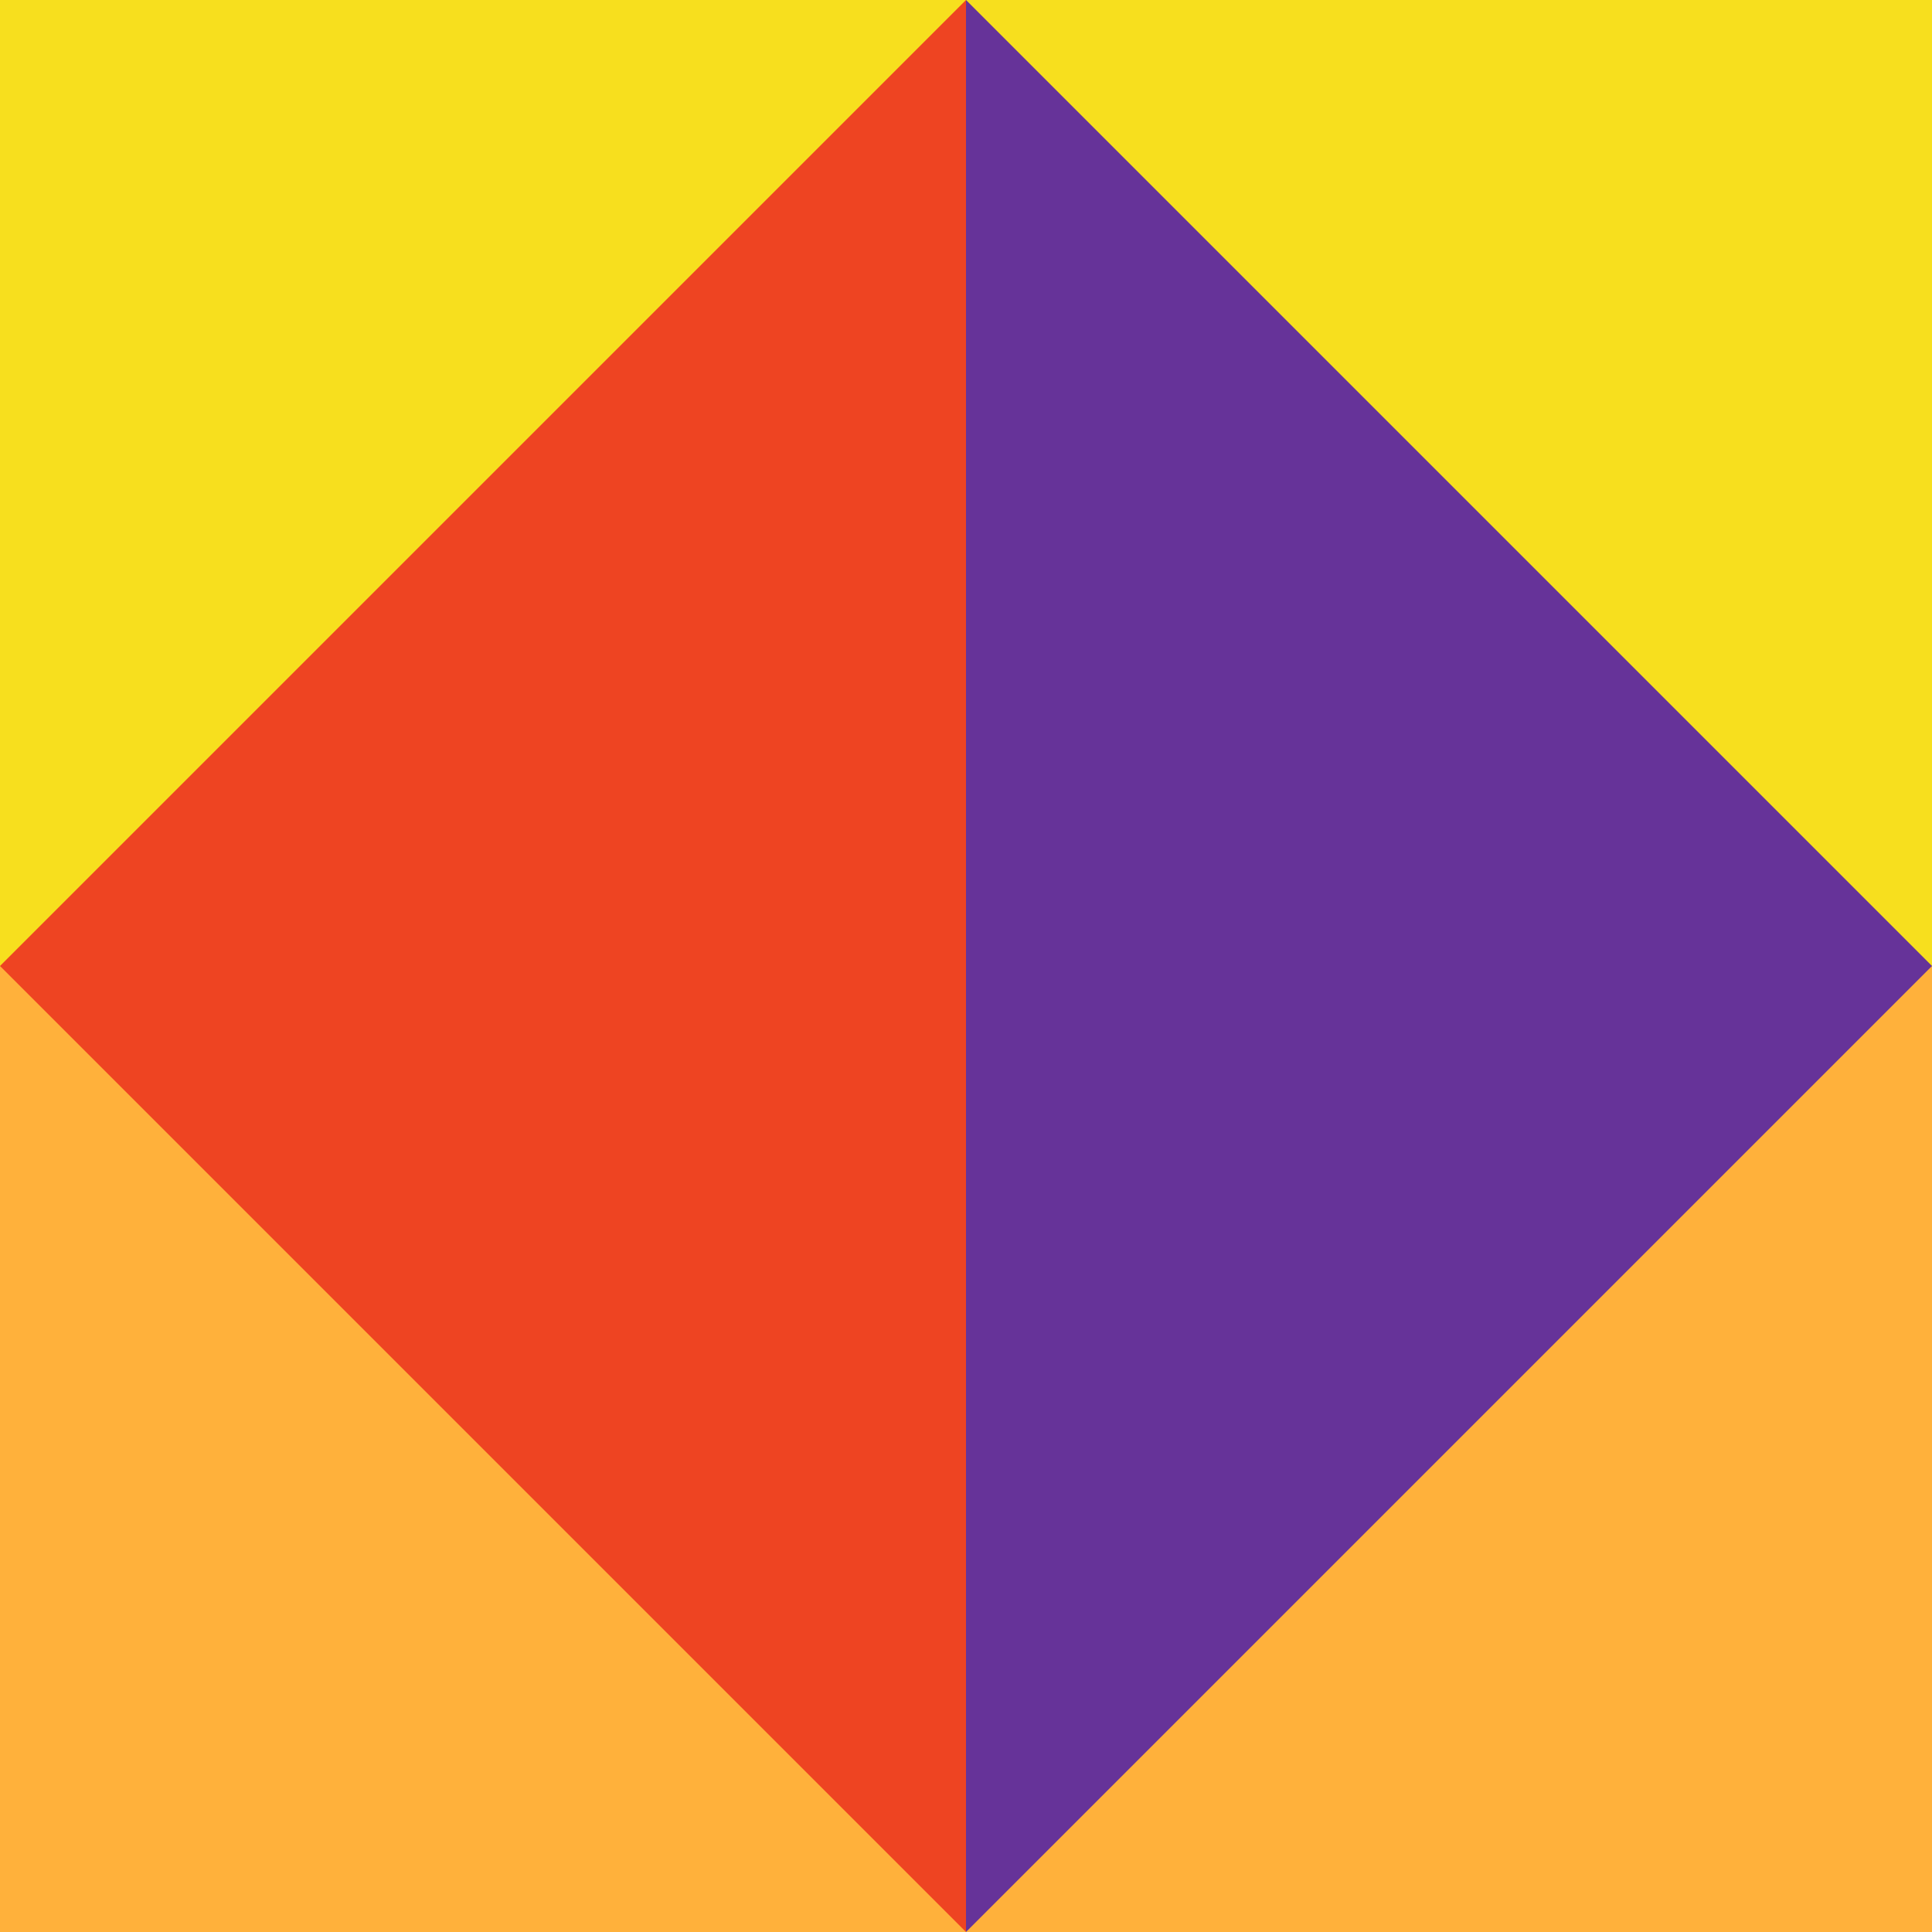
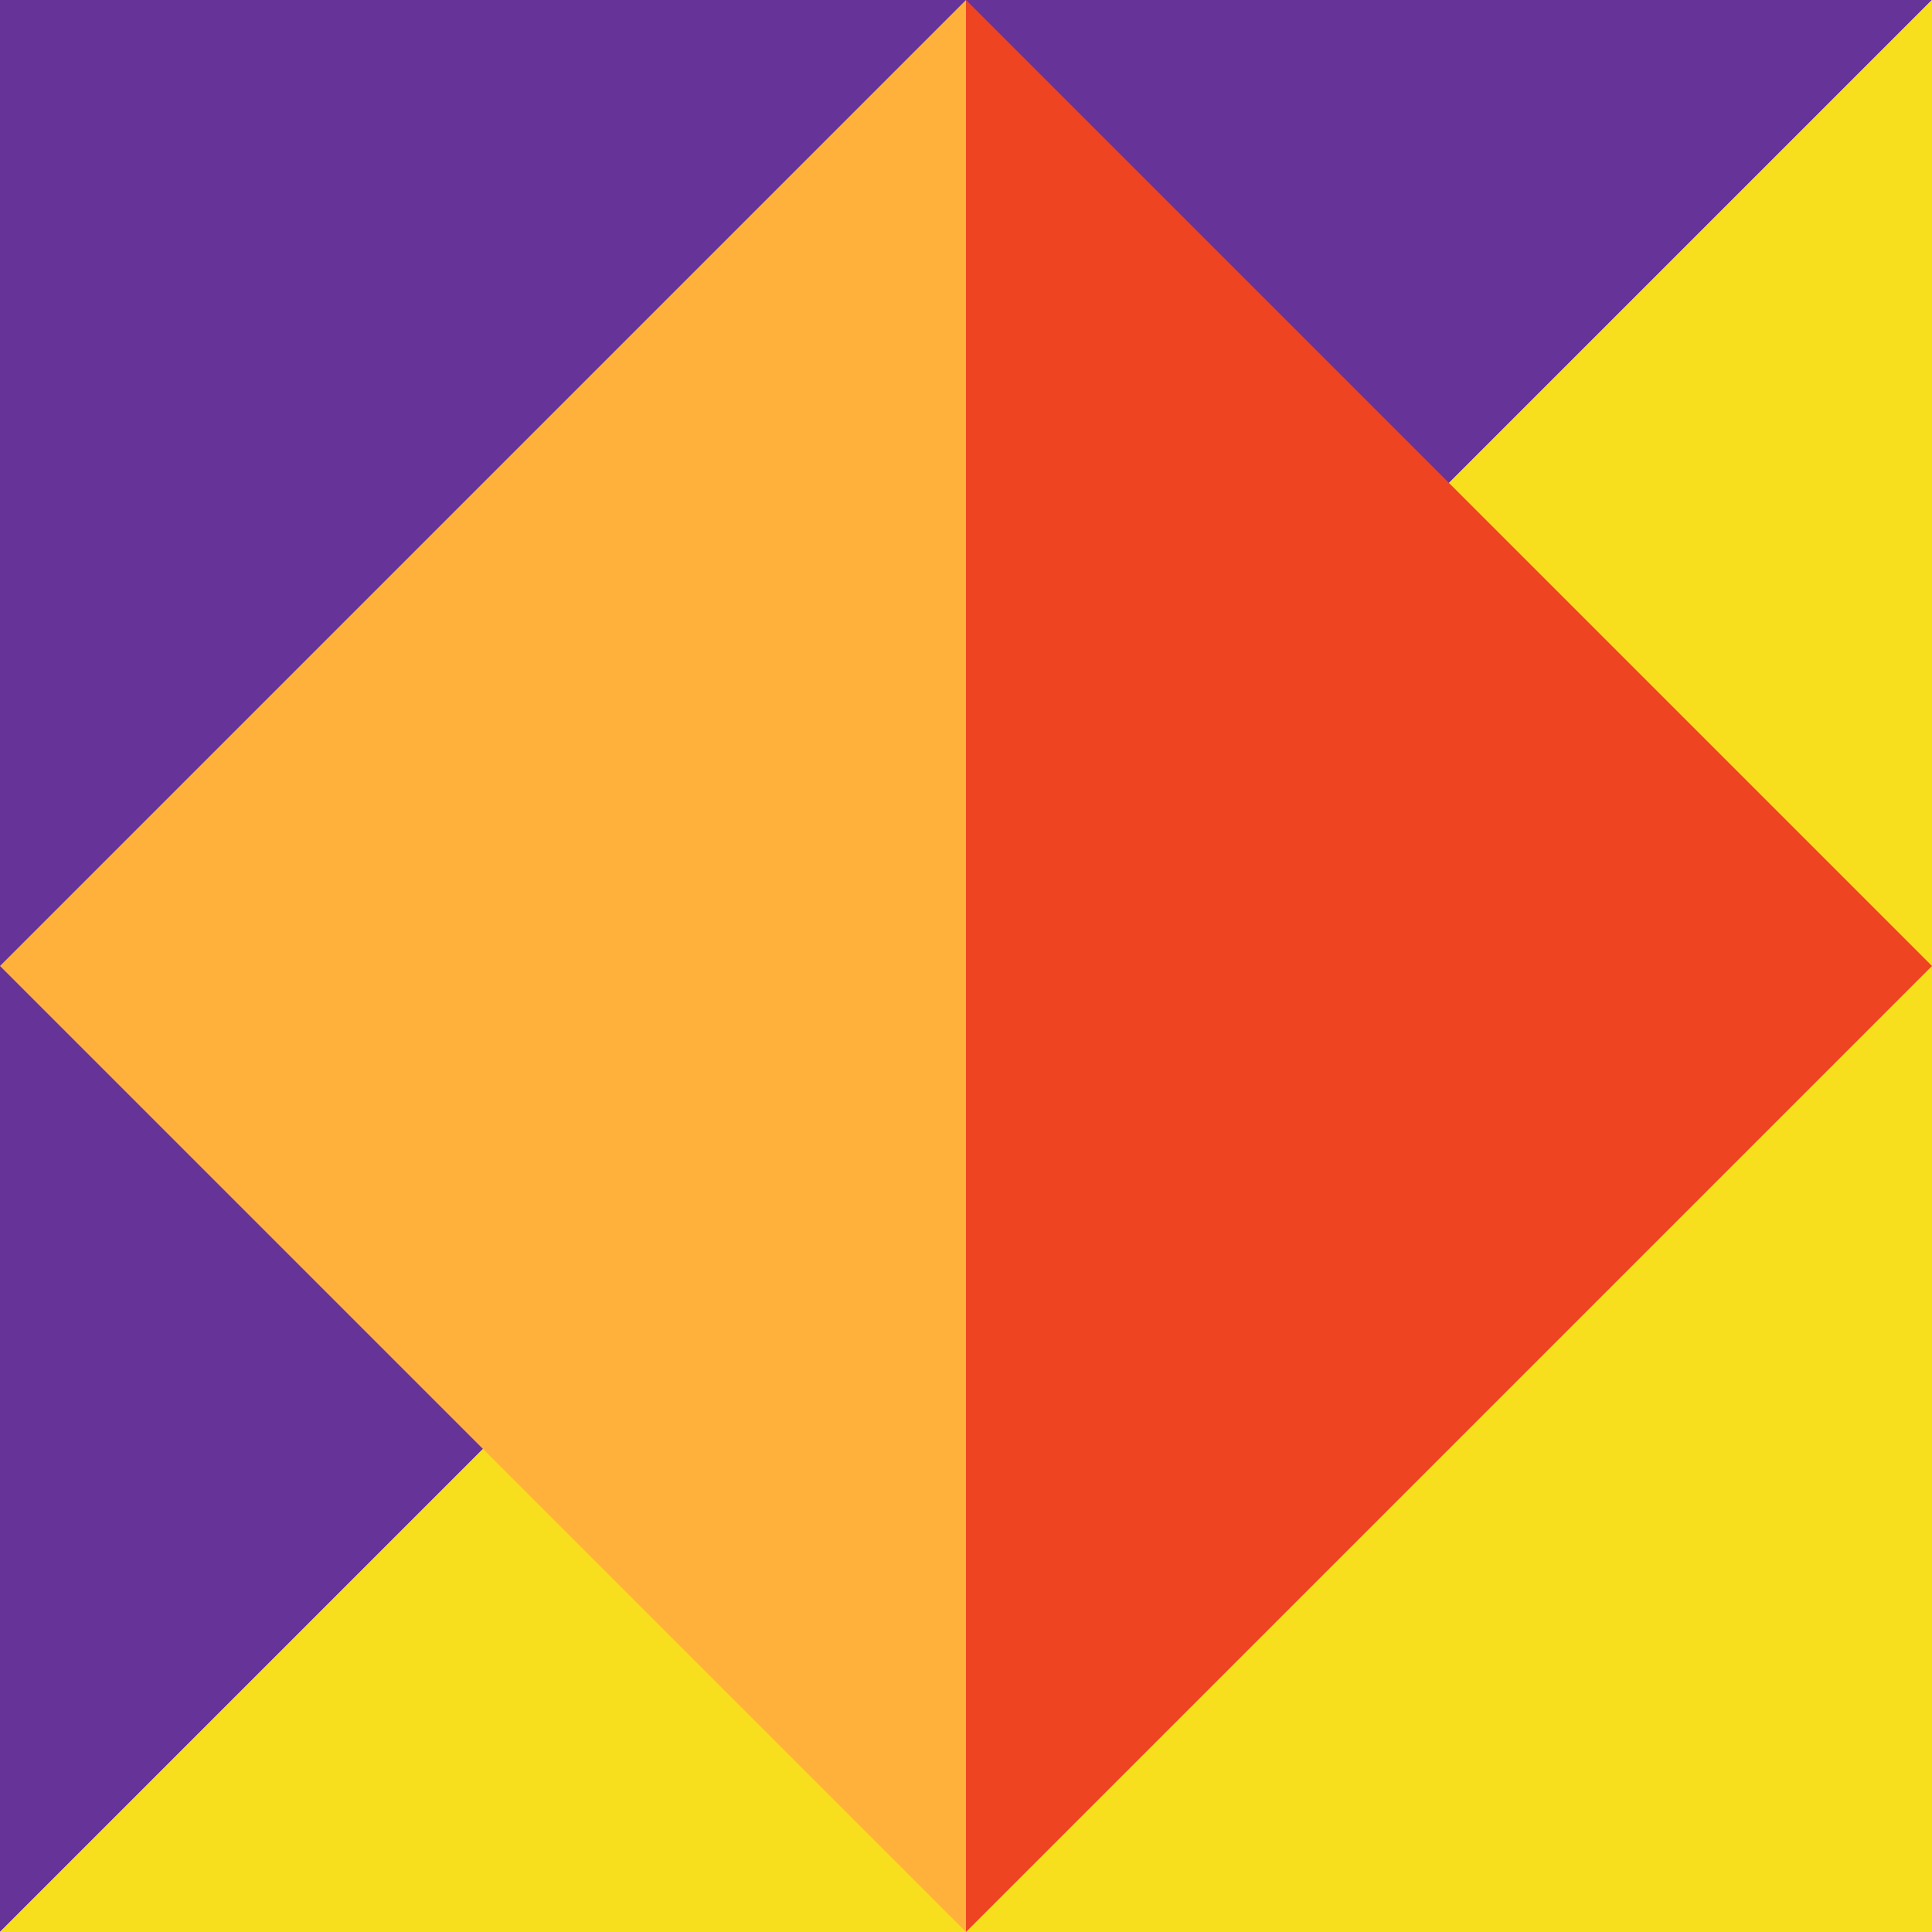
<svg xmlns="http://www.w3.org/2000/svg" viewBox="-32 -32 64 64">
-   <polygon points="-32,-32 +32,-32 +32,00 -32,00" style="fill:#f7df1e;" />
-   <polygon points="-32,-00 +32,-00 +32,32 -32,32" style="fill:#ffb13b;" />
-   <polygon points="0,-32 -32,0 0,32" style="fill:#e42;" />
-   <polygon points="0,-32 +32,0 0,32" style="fill:#639;" />
+   <polygon points="32,-32 -32,32 -32,-32" style="fill:#639;" />
+   <polygon points="32,-32 -32,32 +32,+32" style="fill:#f7df1e;" />
+   <polygon points="0,-32 0,32 -32,0" style="fill:#ffb13b;" />
+   <polygon points="0,-32 0,32 +32,0" style="fill:#e42;" />
</svg>
